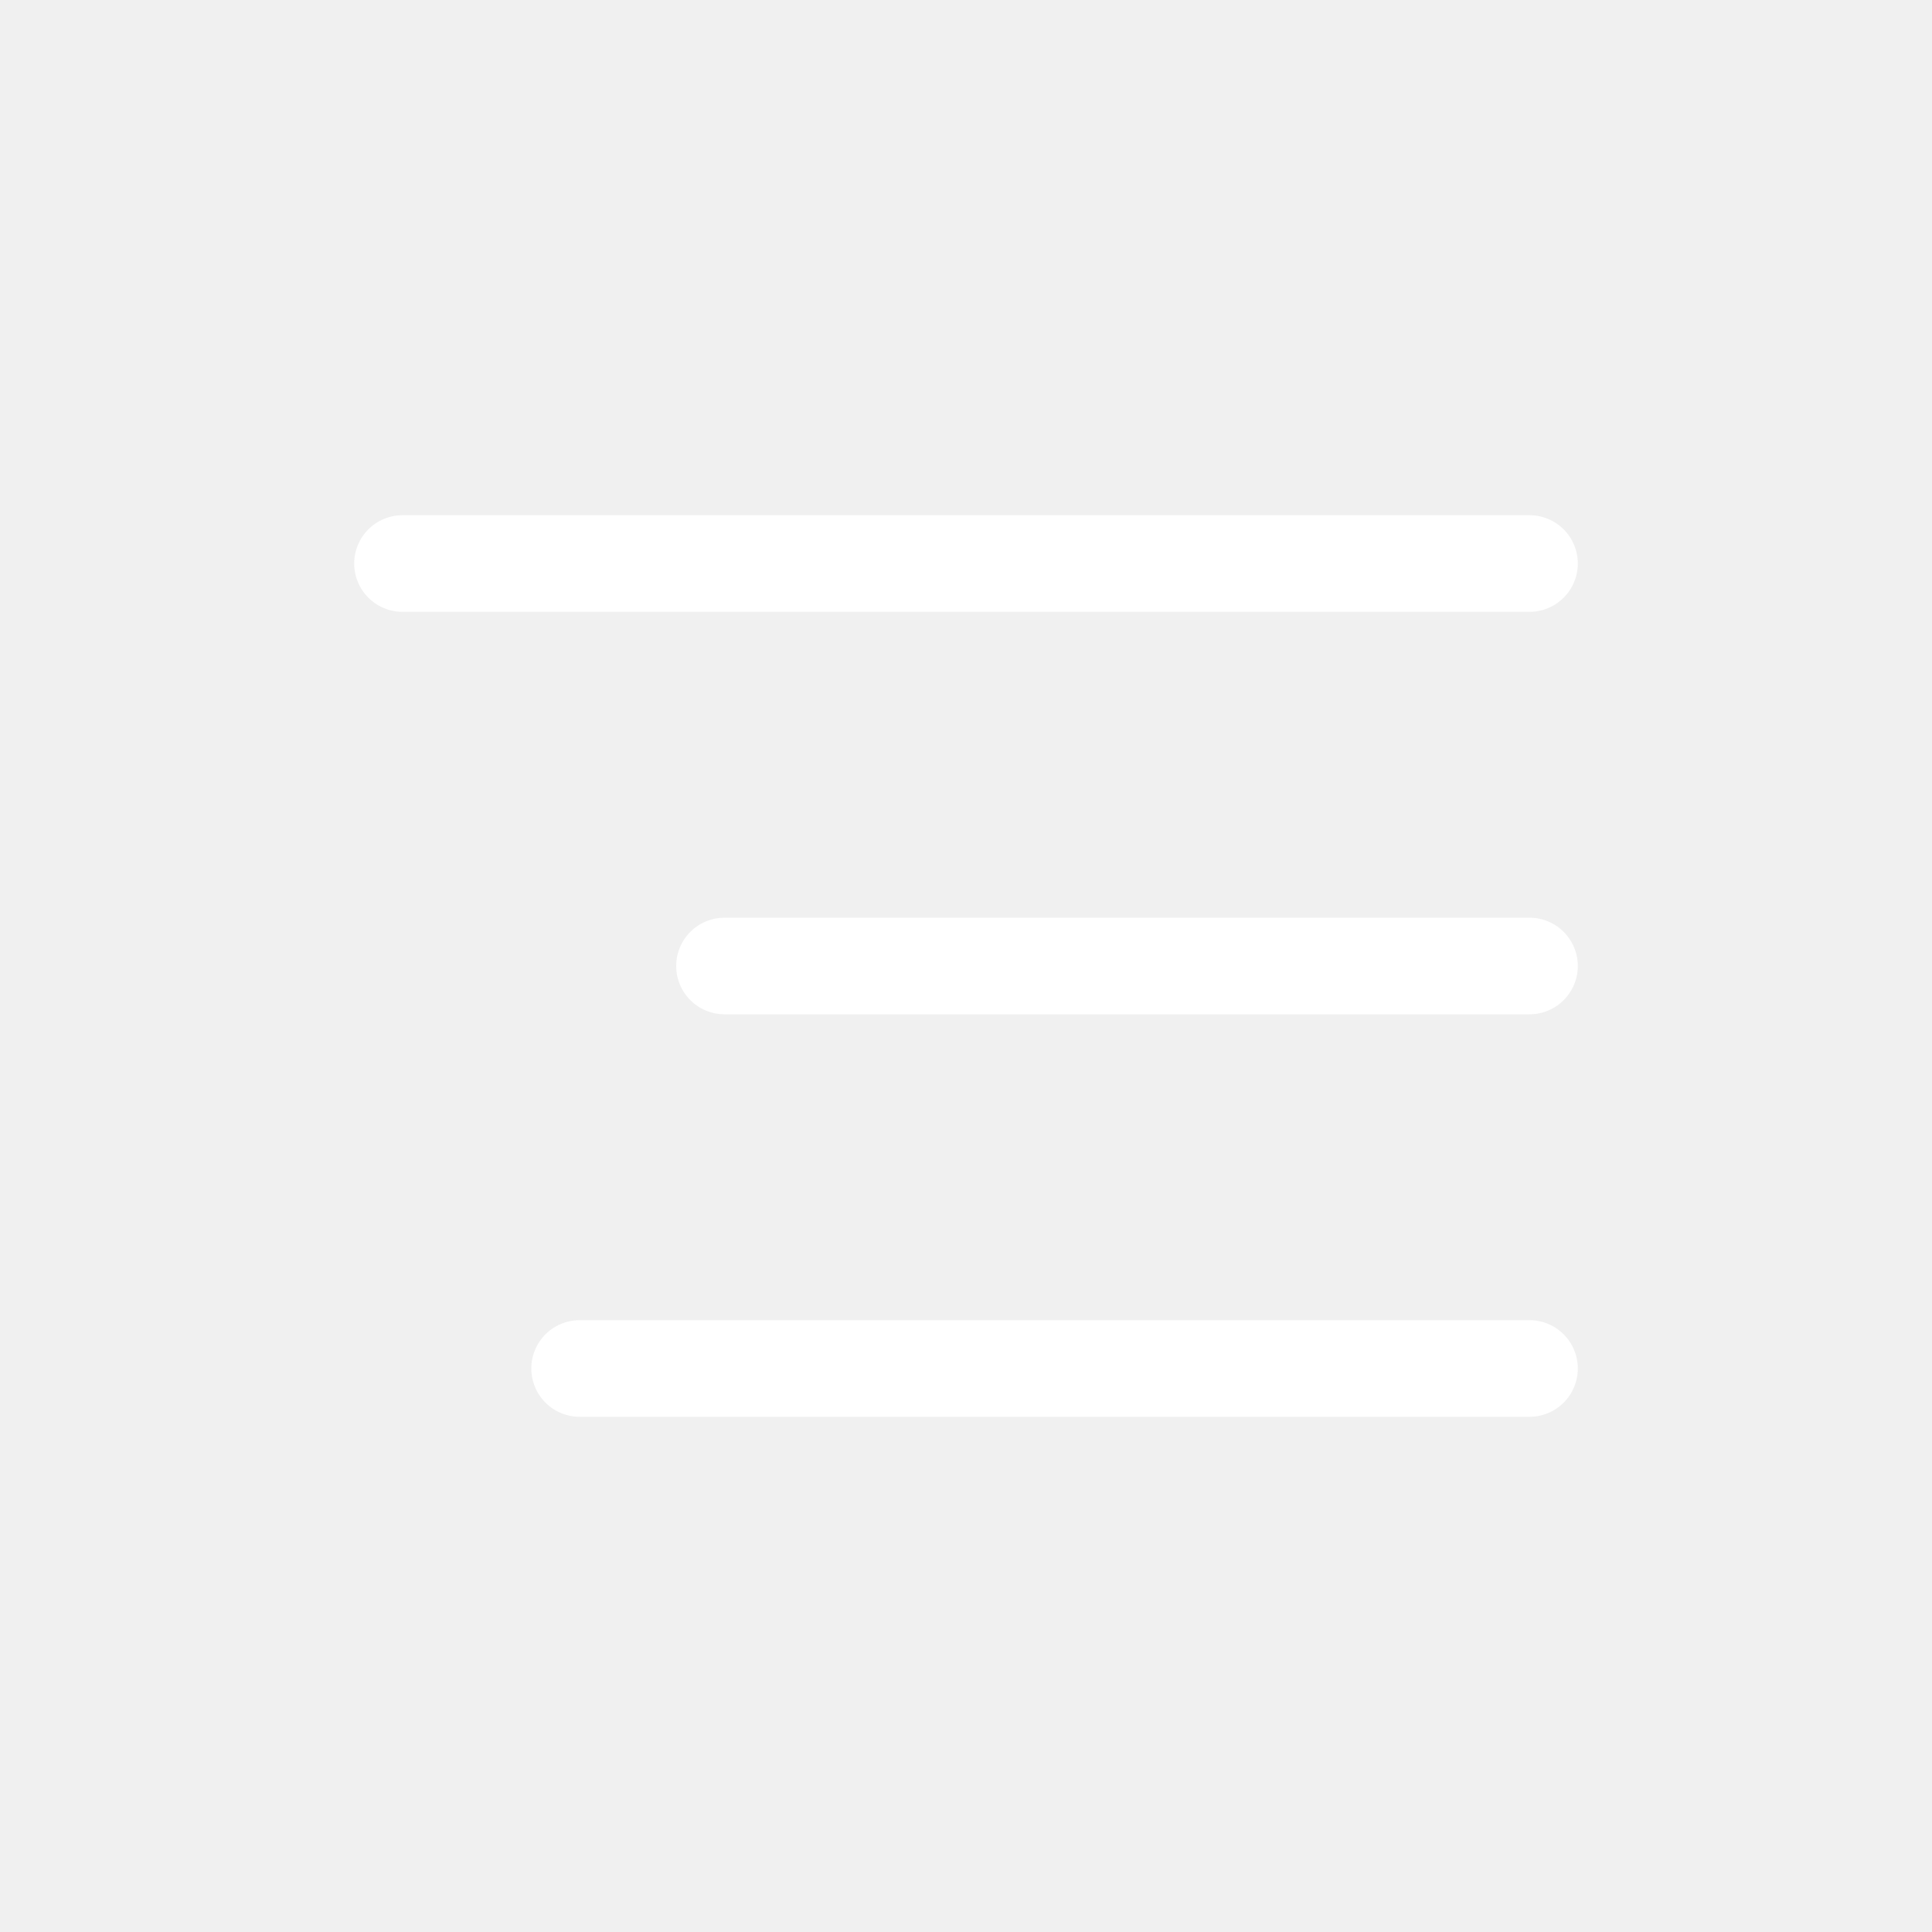
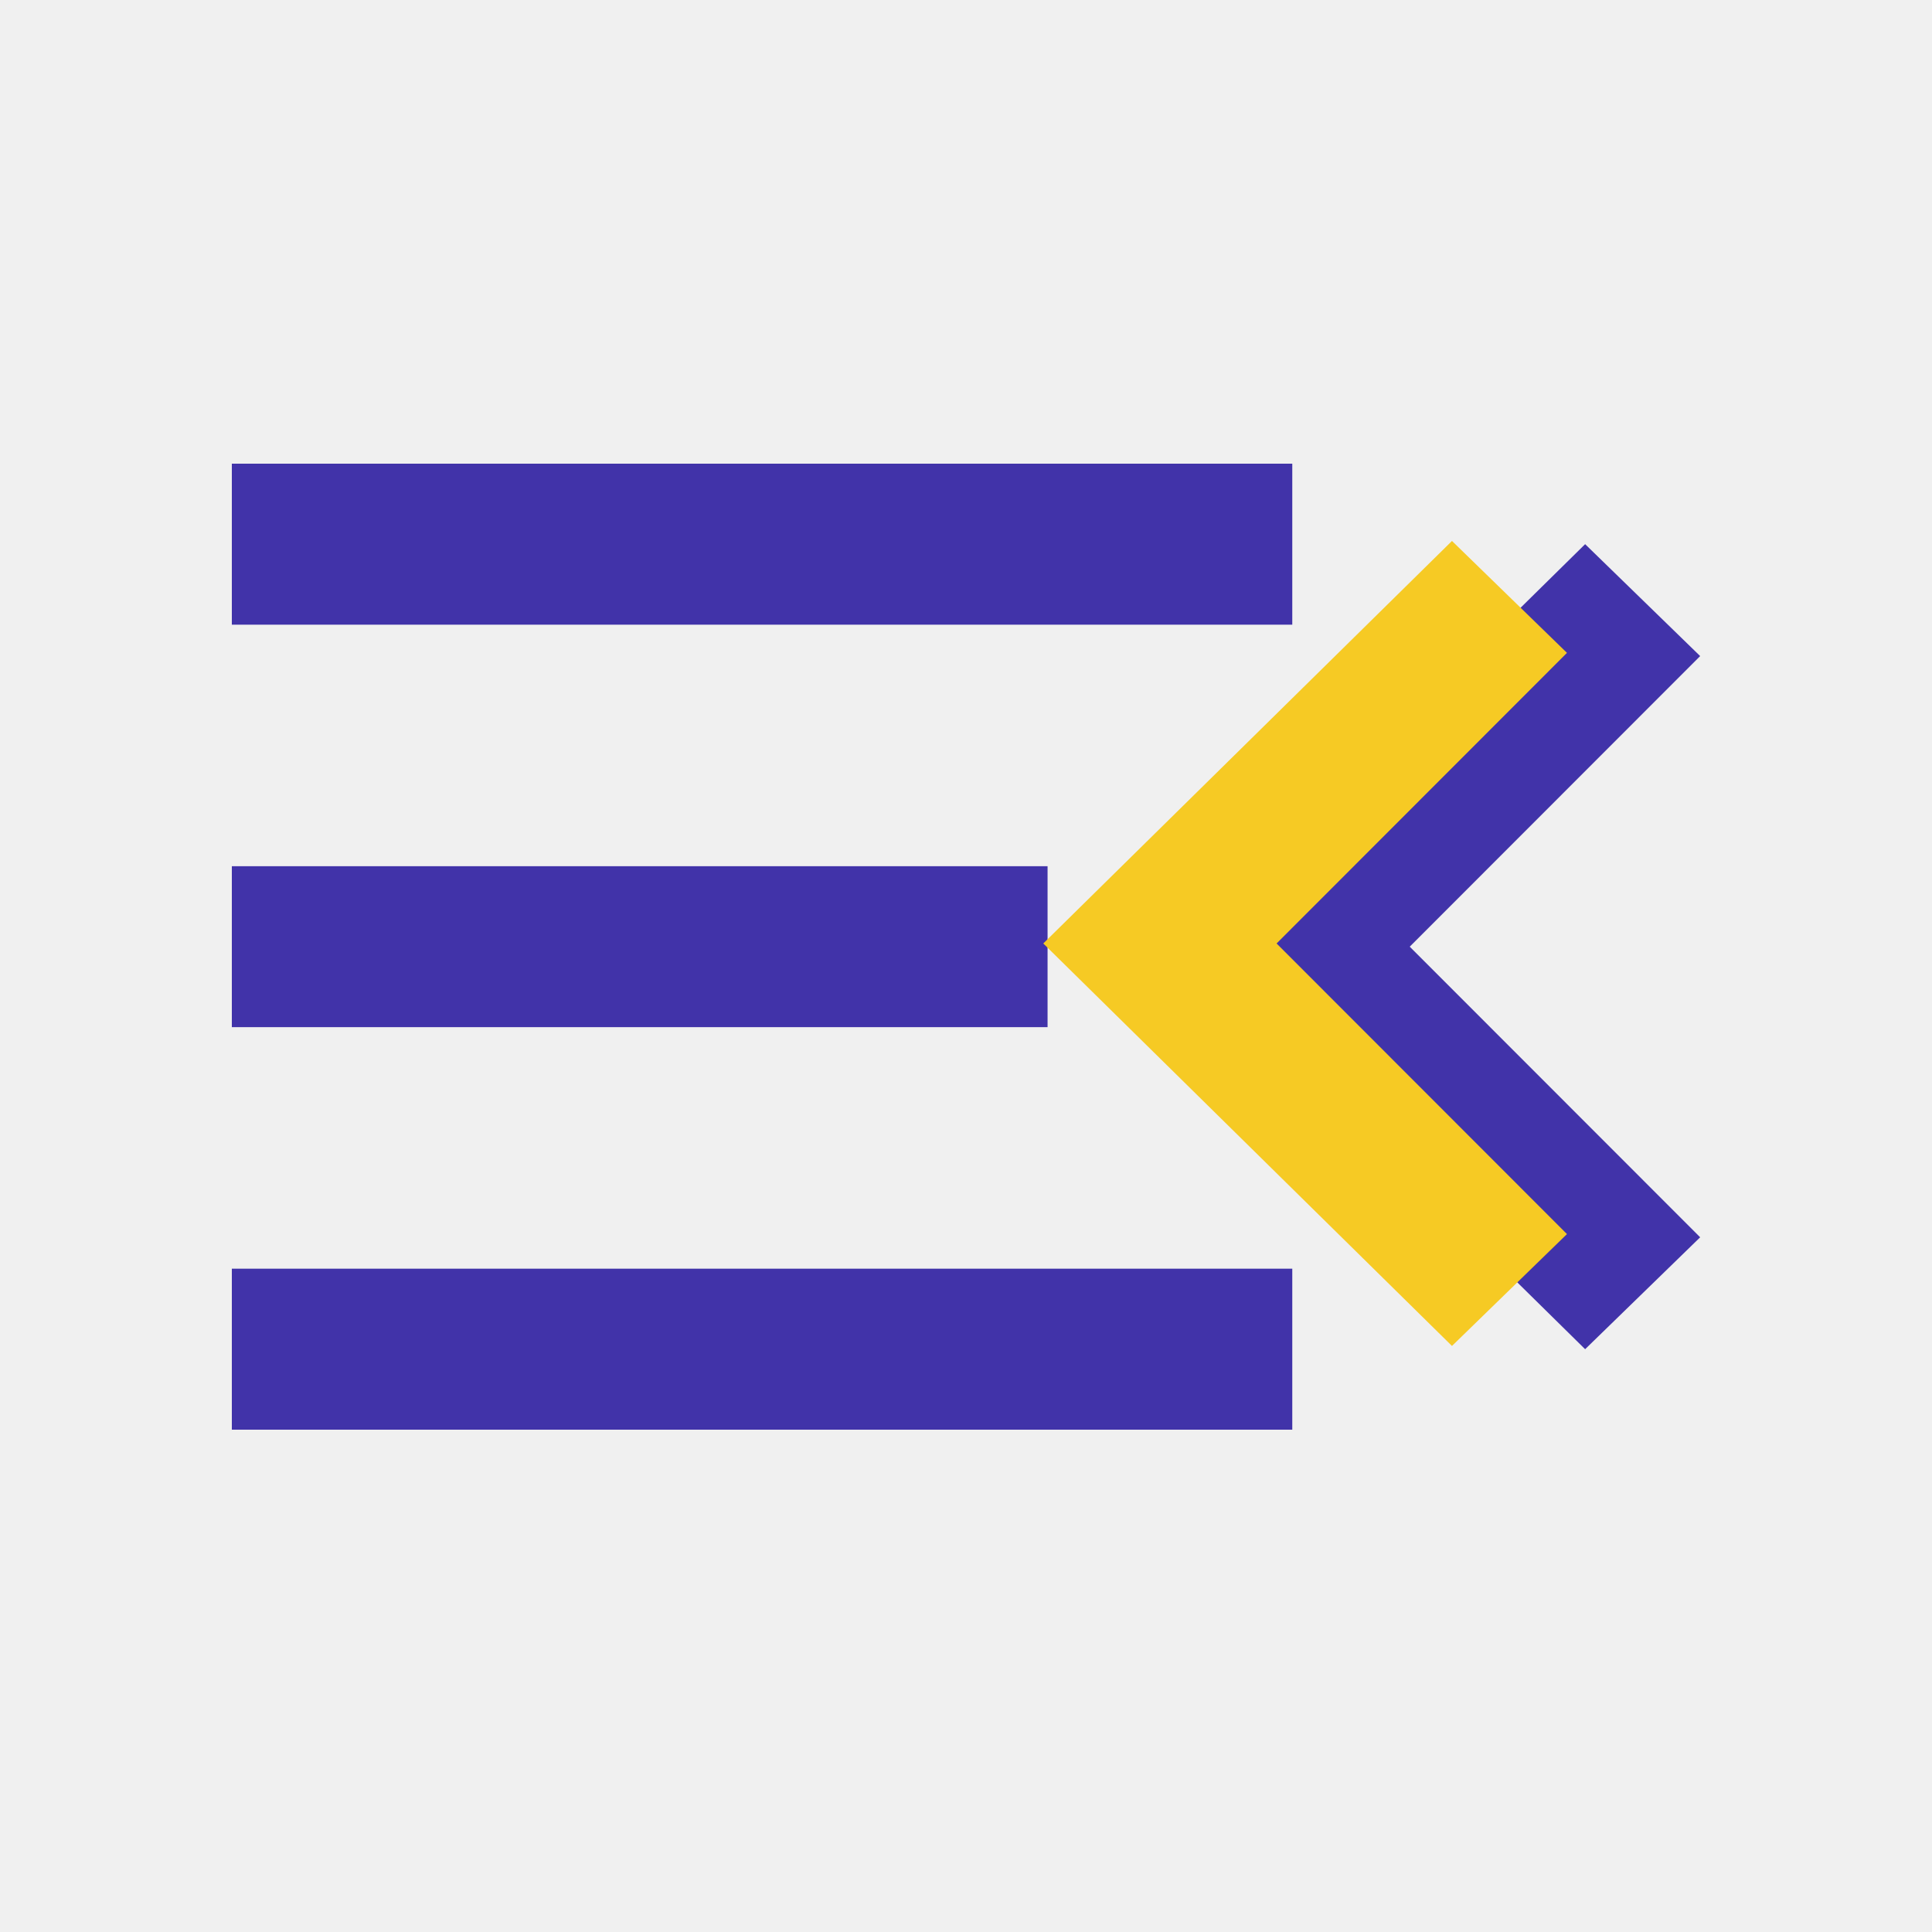
- <svg xmlns="http://www.w3.org/2000/svg" width="40" height="40" viewBox="0 0 40 40" fill="none">
-   <path d="M12 28.333H31.667M15 20H31.667M8.333 11.667H31.667" stroke="white" stroke-width="2" stroke-linecap="round" stroke-linejoin="round" />
+ <svg xmlns="http://www.w3.org/2000/svg" width="50" height="50" viewBox="0 0 50 50" fill="none">
+   <path d="M44 32.021L41.023 34.917L30.447 24.5L41.023 14.083L44 16.979L36.484 24.5L44 32.021ZM6 12H33.444V16.167H6V12ZM6 26.583V22.417H27.111V26.583H6ZM6 37V32.833H33.444V37H6Z" fill="#4133A9" />
+   <path d="M40.553 31.938L37.577 34.833L27 24.417L37.577 14L40.553 16.896L33.038 24.417L40.553 31.938Z" fill="#F6CA24" />
</svg>
